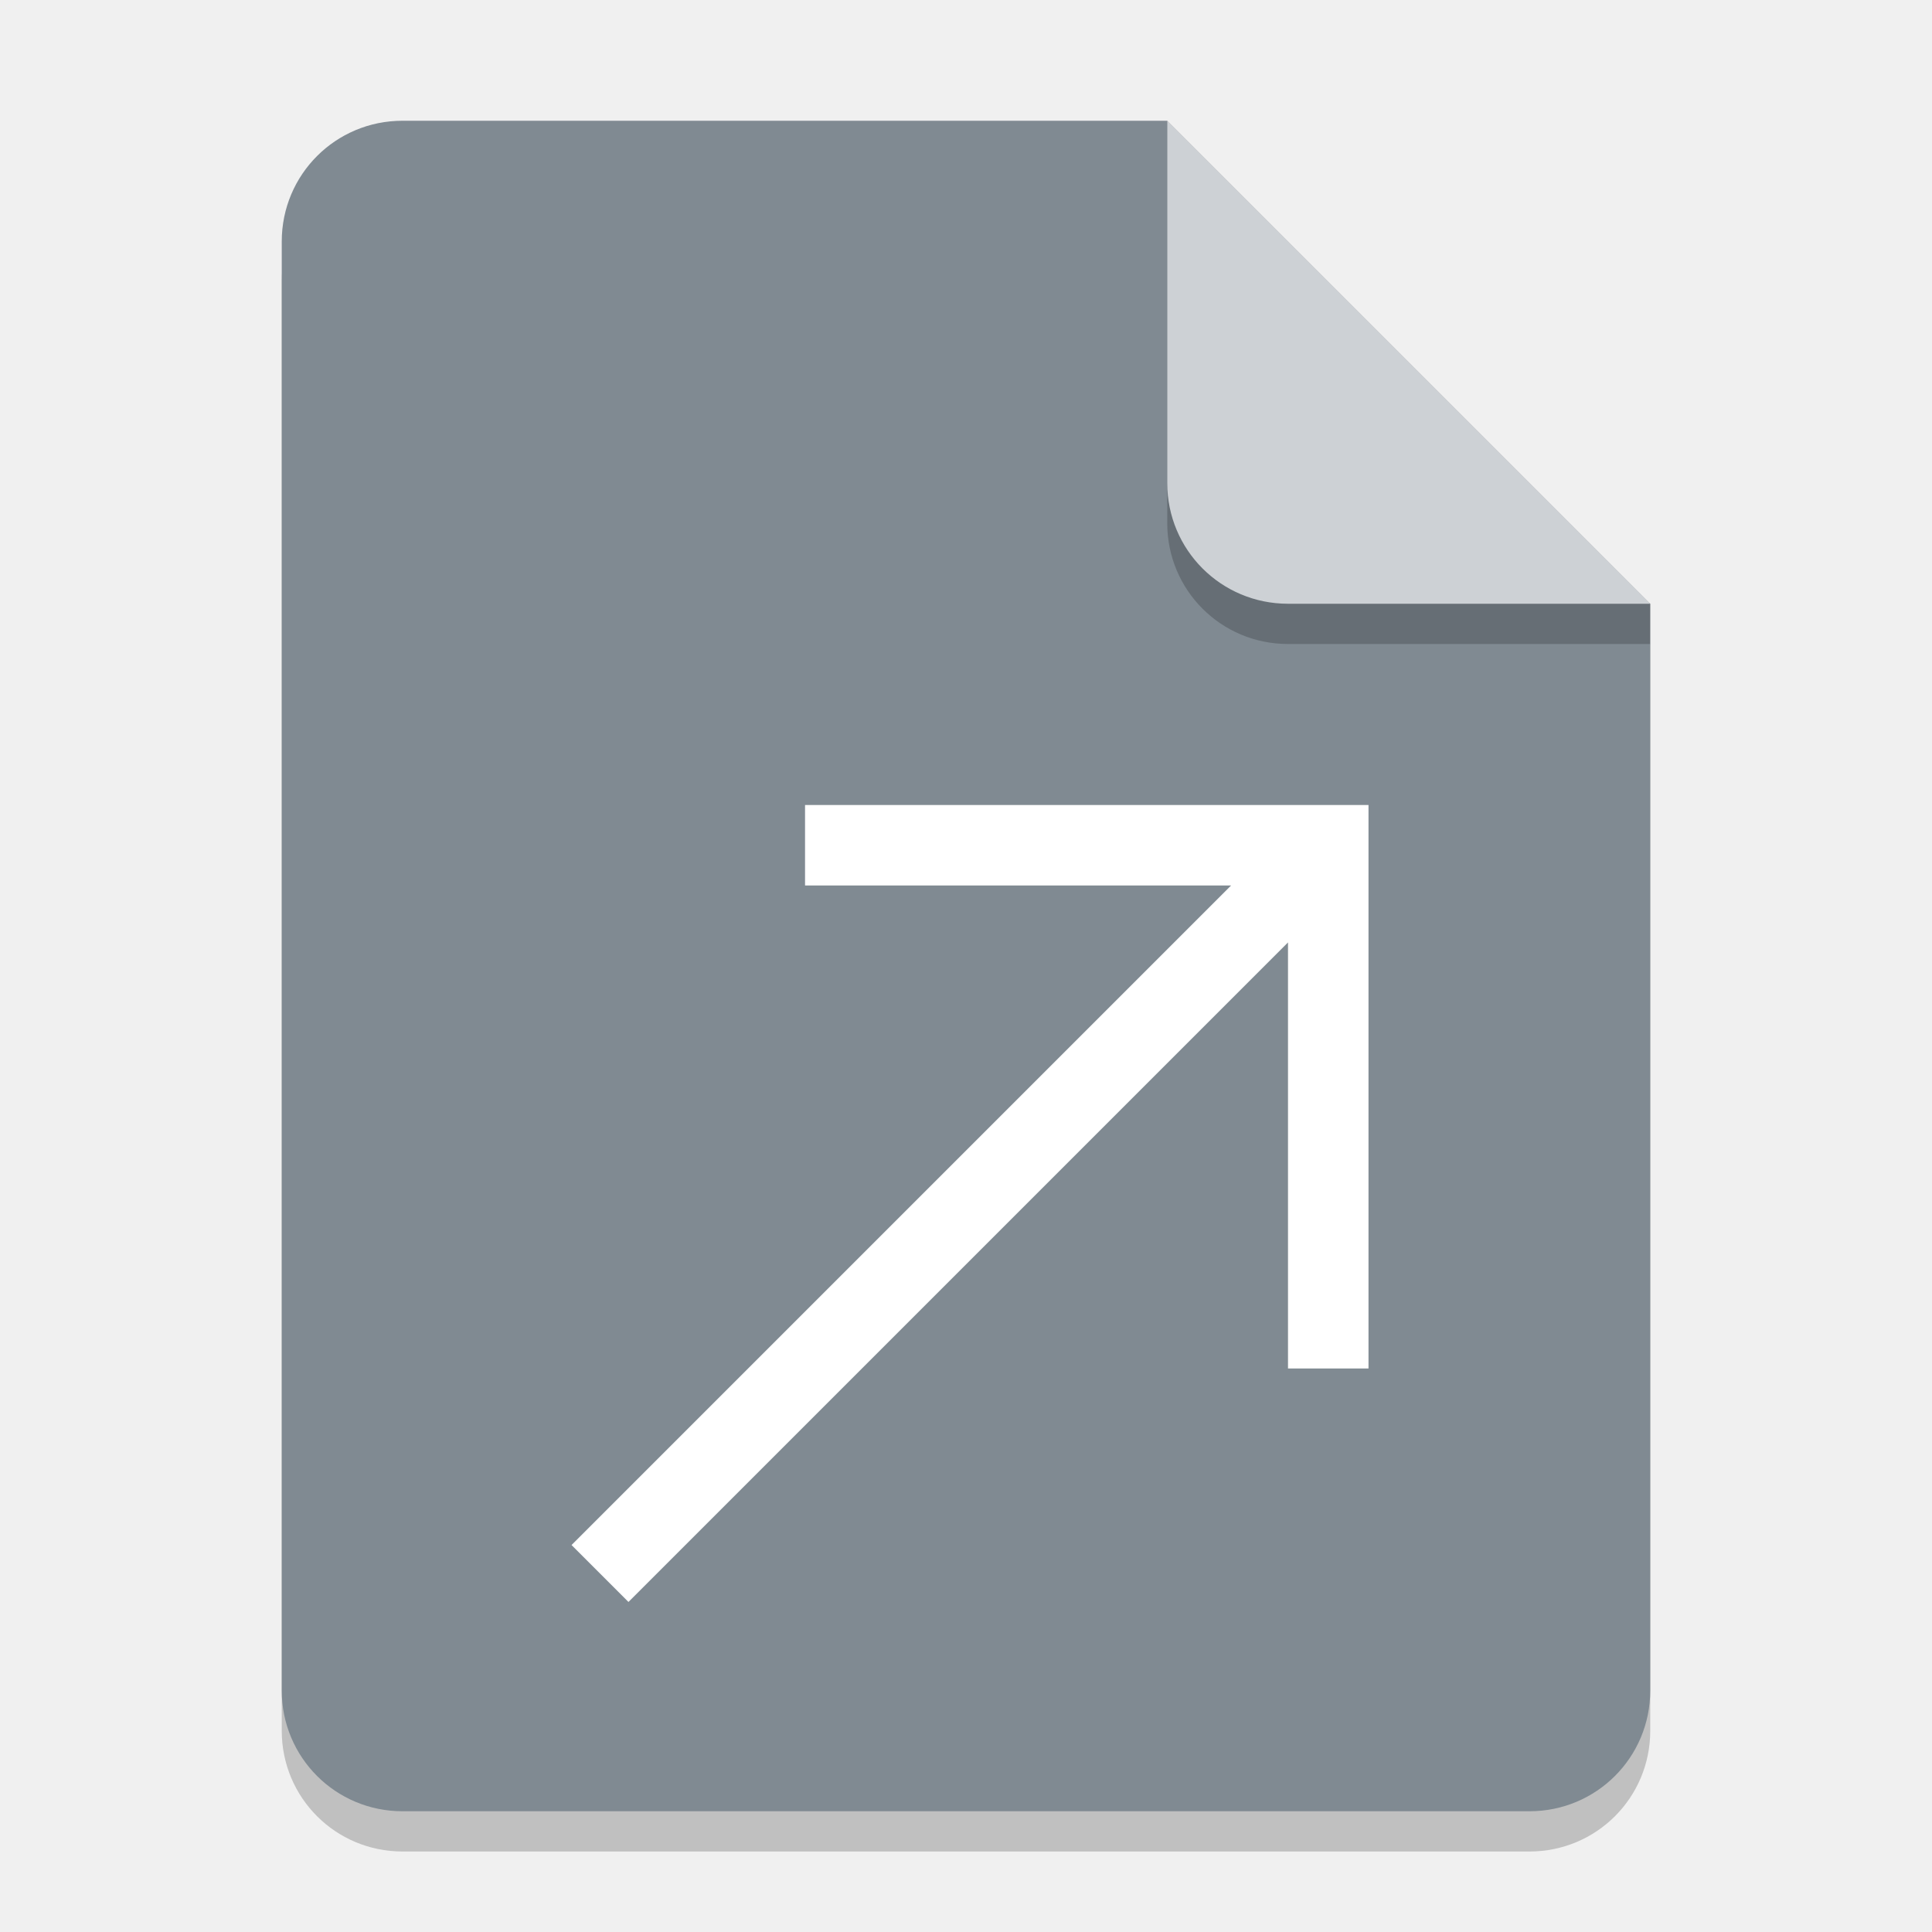
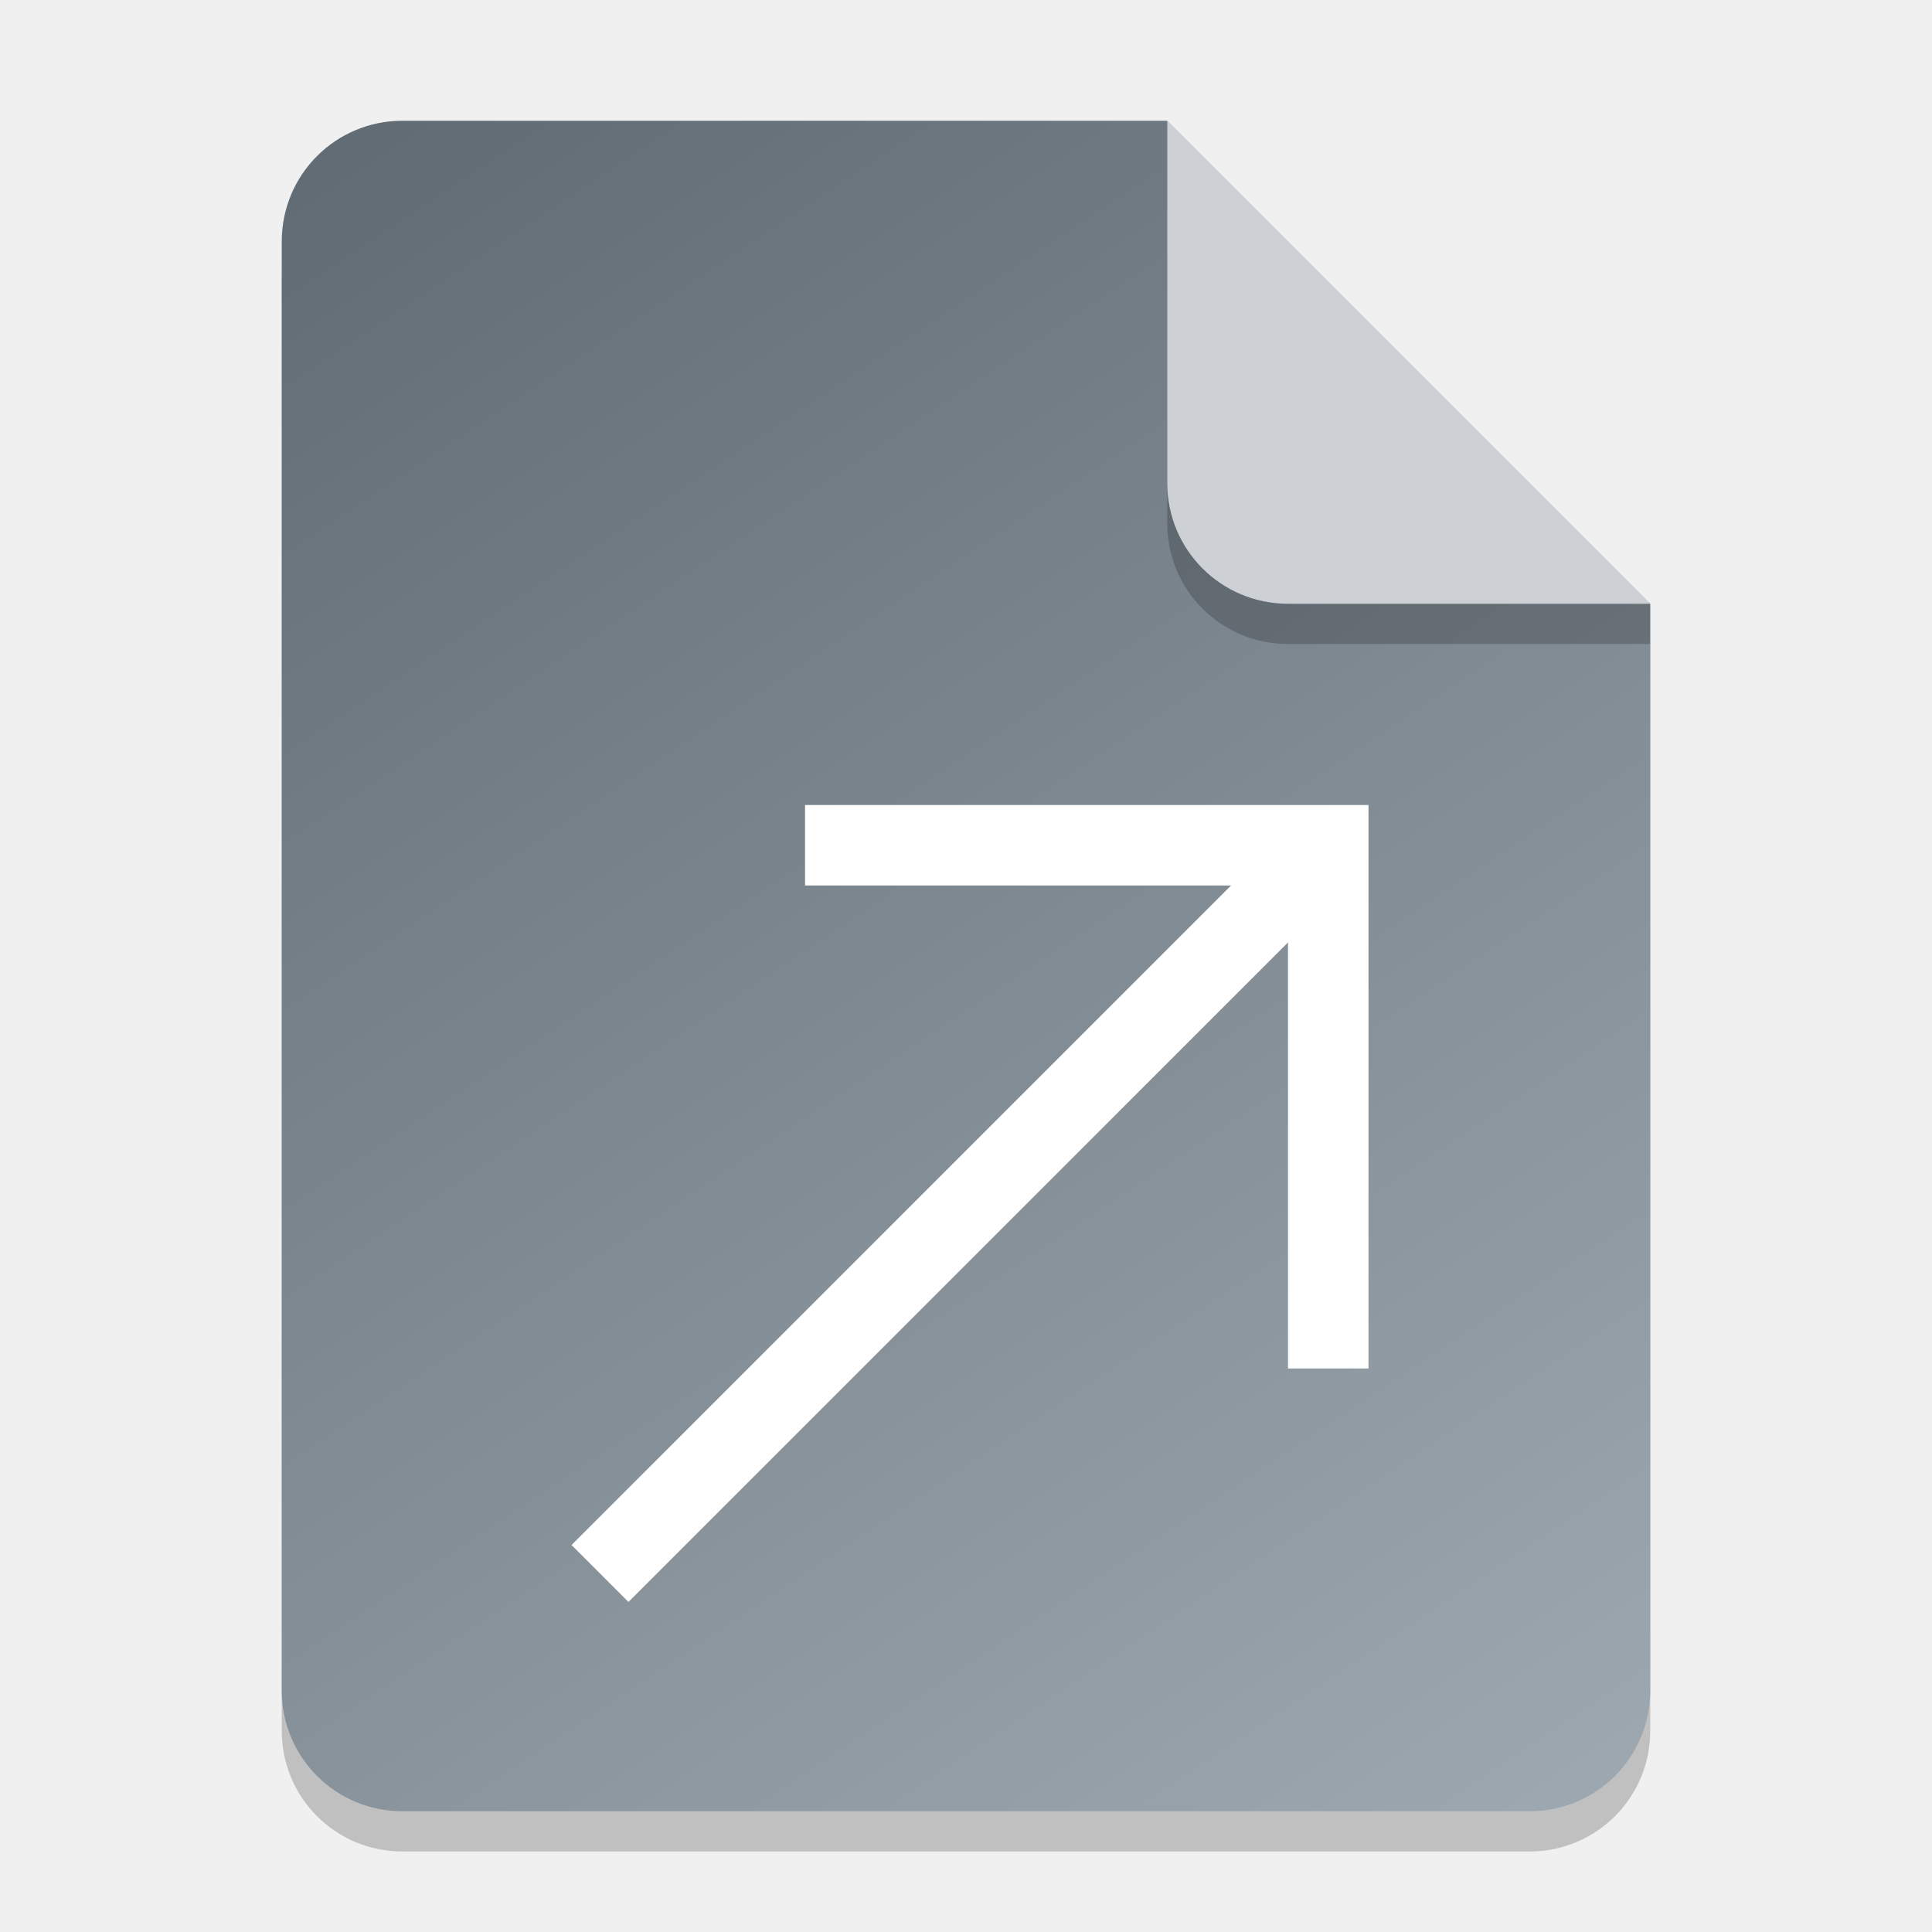
- <svg xmlns="http://www.w3.org/2000/svg" width="48" height="48" viewBox="0 0 48 48" version="1.1" id="svg5">
-   <defs id="defs2" />
+ <svg xmlns="http://www.w3.org/2000/svg" xmlns:xlink="http://www.w3.org/1999/xlink" width="48" height="48" viewBox="0 0 48 48" version="1.1" id="svg5">
+   <defs id="defs2">
+     <linearGradient id="linearGradient871">
+       <stop style="stop-color:#626c75;stop-opacity:1;" offset="0" id="stop867" />
+       <stop style="stop-color:#9da7b0;stop-opacity:1;" offset="1" id="stop869" />
+     </linearGradient>
+     <linearGradient xlink:href="#linearGradient871" id="linearGradient2763" x1="10" y1="3" x2="38" y2="45" gradientUnits="userSpaceOnUse" />
+   </defs>
  <path id="rect234" style="opacity:0.2;stroke-width:0.75;stroke-linecap:round;stroke-linejoin:round" d="m 10,4 h 19 l 12,12 v 27 c 0,1.662 -1.338,3 -3,3 H 10 C 8.338,46 7,44.662 7,43 V 7 C 7,5.338 8.338,4 10,4 Z" />
-   <path id="rect448" style="fill:#808a92;fill-opacity:1;stroke-width:0.75;stroke-linecap:round;stroke-linejoin:round" d="m 10,3 h 19 l 4.5,7.5 7.5,4.5 v 27 c 0,1.662 -1.338,3 -3,3 H 10 C 8.338,45 7,43.662 7,42 V 6 C 7,4.338 8.338,3 10,3 Z" />
+   <path id="rect448" style="fill:url(#linearGradient2763);fill-opacity:1;stroke-width:0.75;stroke-linecap:round;stroke-linejoin:round" d="m 10,3 h 19 l 4.5,7.5 7.5,4.5 v 27 c 0,1.662 -1.338,3 -3,3 H 10 C 8.338,45 7,43.662 7,42 V 6 C 7,4.338 8.338,3 10,3 Z" />
  <path id="rect1856" style="fill:#ffffff;stroke-width:1.764;stroke-linecap:round;stroke-linejoin:round" d="m 20.001,20 v 2 H 30.586 L 14.2,38.386 15.614,39.8 32,23.414 V 33.999 H 34 V 21.414 20 h -1.414 z" />
  <path d="m 41,16 h -9 c -1.662,0 -3,-1.338 -3,-3 V 3 l 12,12 z" style="opacity:0.2;fill:#000000;stroke-width:0.75;stroke-linecap:round;stroke-linejoin:round" id="path611" />
  <path id="rect600" style="fill:#cdd1d5;fill-opacity:1;stroke-width:0.75;stroke-linecap:round;stroke-linejoin:round" d="m 41,15 h -9 c -1.662,0 -3,-1.338 -3,-3 V 3 l 6,6 z" />
</svg>
